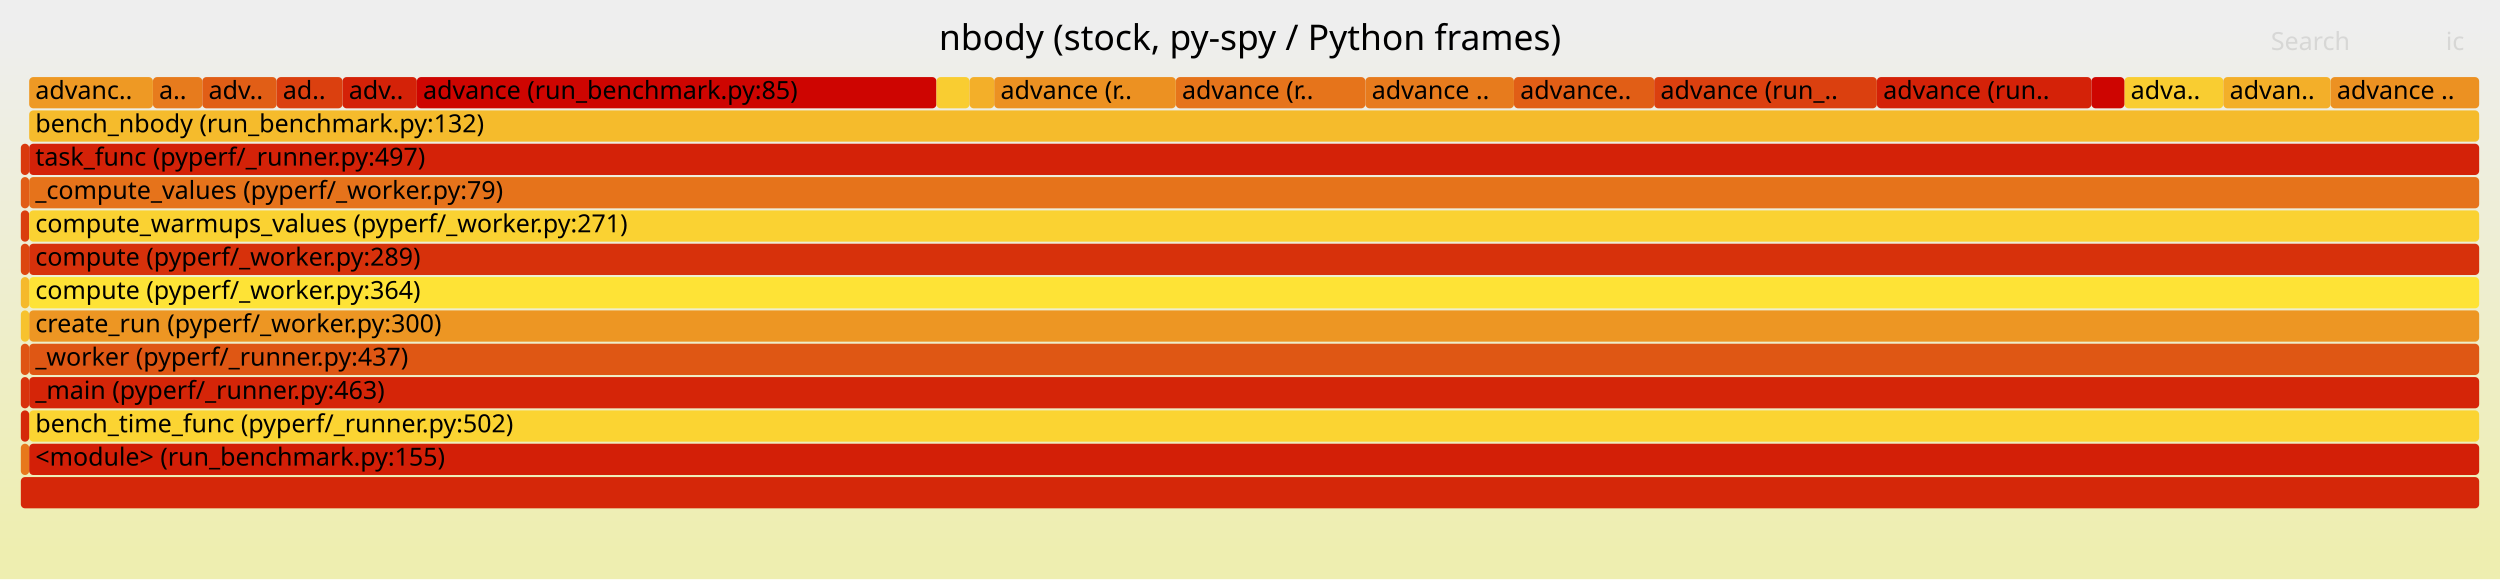
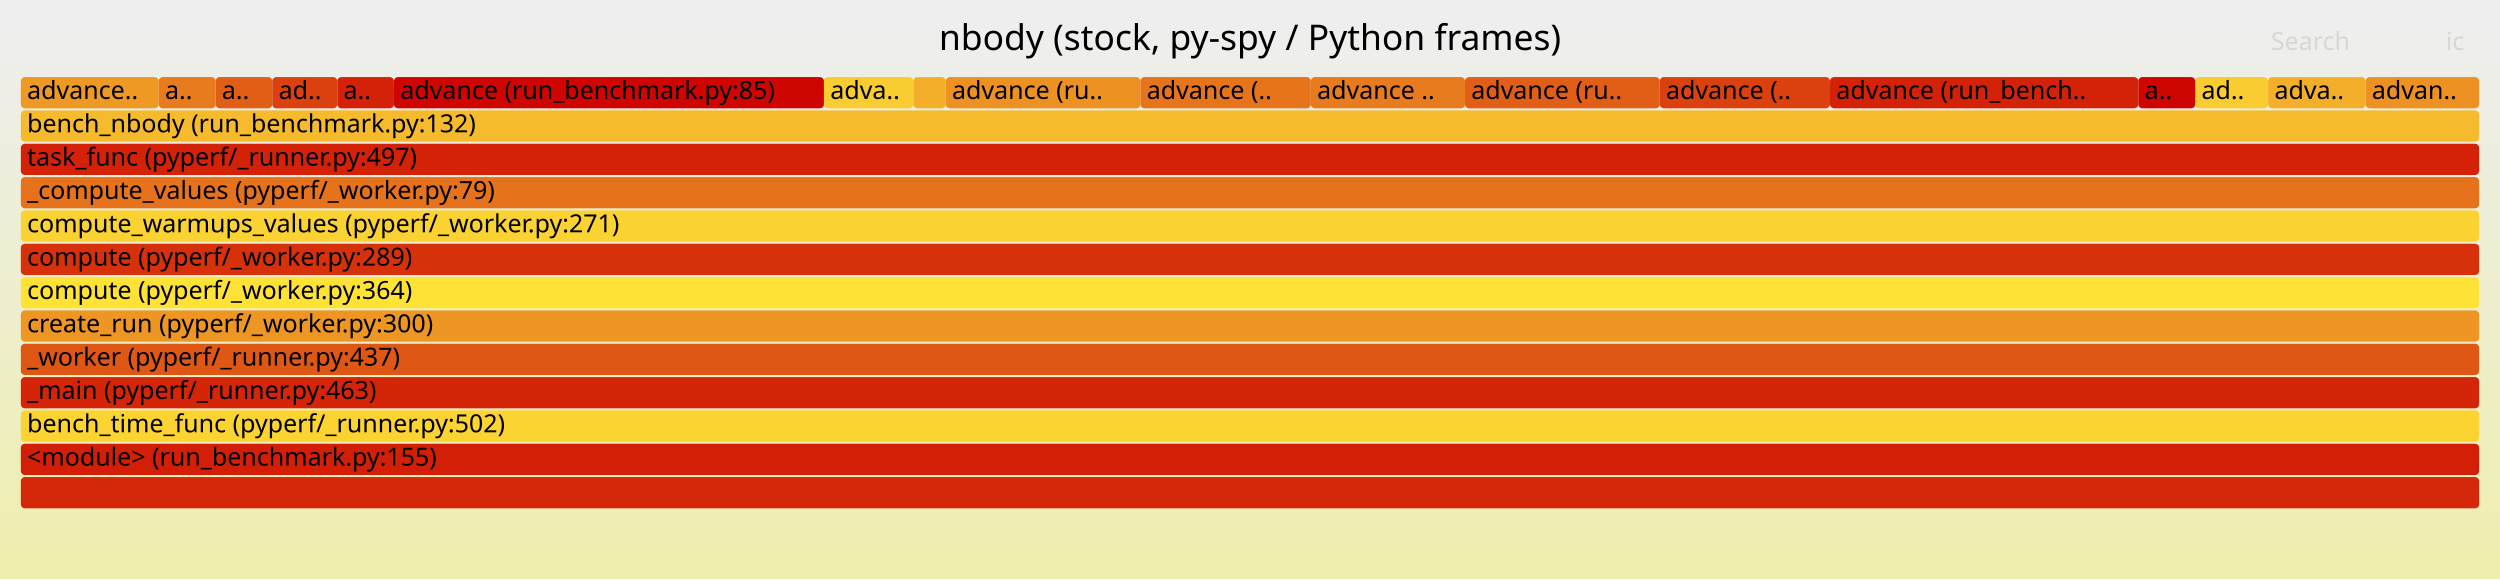
<svg xmlns="http://www.w3.org/2000/svg" version="1.1" width="1200" height="278" viewBox="0 0 1200 278">
  <defs>
    <linearGradient id="background" y1="0" y2="1" x1="0" x2="0">
      <stop stop-color="#eeeeee" offset="5%" />
      <stop stop-color="#eeeeb0" offset="95%" />
    </linearGradient>
  </defs>
  <style type="text/css">
	text { font-family:Verdana; font-size:12px; fill:rgb(0,0,0); }
	#search, #ignorecase { opacity:0.1; cursor:pointer; }
	#search:hover, #search.show, #ignorecase:hover, #ignorecase.show { opacity:1; }
	#subtitle { text-anchor:middle; font-color:rgb(160,160,160); }
	#title { text-anchor:middle; font-size:17px}
	#unzoom { cursor:pointer; }
	#frames &gt; *:hover { stroke:black; stroke-width:0.5; cursor:pointer; }
	.hide { display:none; }
	.parent { opacity:0.5; }
</style>
  <rect x="0.0" y="0" width="1200.0" height="278.0" fill="url(#background)" />
  <text id="title" x="600.00" y="24">nbody (stock, py-spy / Python frames)</text>
  <text id="details" x="10.00" y="261"> </text>
  <text id="unzoom" x="10.00" y="24" class="hide">Reset Zoom</text>
  <text id="search" x="1090.00" y="24">Search</text>
  <text id="ignorecase" x="1174.00" y="24">ic</text>
  <text id="matched" x="1090.00" y="261"> </text>
  <g id="frames">
    <g>
-       <rect x="14.0" y="197" width="1176.0" height="15.0" fill="rgb(251,212,50)" rx="2" ry="2" />
-       <text x="16.96" y="207.5">bench_time_func (pyperf/_runner.py:502)</text>
+       <rect x="796.7" y="37" width="81.7" height="15.0" fill="rgb(219,64,15)" rx="2" ry="2" />
+       <text x="799.67" y="47.5">advance (..</text>
    </g>
    <g>
-       <rect x="14.0" y="149" width="1176.0" height="15.0" fill="rgb(237,150,35)" rx="2" ry="2" />
-       <text x="16.96" y="159.5">create_run (pyperf/_worker.py:300)</text>
+       <rect x="1135.5" y="37" width="54.5" height="15.0" fill="rgb(236,145,34)" rx="2" ry="2" />
+       <text x="1138.48" y="47.5">advan..</text>
    </g>
    <g>
-       <rect x="14.0" y="165" width="1176.0" height="15.0" fill="rgb(223,87,20)" rx="2" ry="2" />
-       <text x="16.96" y="175.5">_worker (pyperf/_runner.py:437)</text>
+       <rect x="10.0" y="213" width="1180.0" height="15.0" fill="rgb(211,31,7)" rx="2" ry="2" />
+       <text x="13.00" y="223.5">&lt;module&gt; (run_benchmark.py:155)</text>
    </g>
    <g>
-       <rect x="564.4" y="37" width="91.0" height="15.0" fill="rgb(230,116,27)" rx="2" ry="2" />
-       <text x="567.36" y="47.5">advance (r..</text>
+       <rect x="10.0" y="165" width="1180.0" height="15.0" fill="rgb(223,87,20)" rx="2" ry="2" />
+       <text x="13.00" y="175.5">_worker (pyperf/_runner.py:437)</text>
    </g>
    <g>
-       <rect x="14.0" y="85" width="1176.0" height="15.0" fill="rgb(230,115,27)" rx="2" ry="2" />
-       <text x="16.96" y="95.5">_compute_values (pyperf/_worker.py:79)</text>
+       <rect x="454.0" y="37" width="93.4" height="15.0" fill="rgb(236,145,34)" rx="2" ry="2" />
+       <text x="456.96" y="47.5">advance (ru..</text>
    </g>
    <g>
-       <rect x="1118.7" y="37" width="71.3" height="15.0" fill="rgb(236,145,34)" rx="2" ry="2" />
-       <text x="1121.72" y="47.5">advance ..</text>
+       <rect x="76.2" y="37" width="27.3" height="15.0" fill="rgb(231,123,29)" rx="2" ry="2" />
+       <text x="79.20" y="47.5">a..</text>
    </g>
    <g>
-       <rect x="10.0" y="117" width="4.0" height="15.0" fill="rgb(220,70,16)" rx="2" ry="2" />
-       <text x="13.00" y="127.5" />
+       <rect x="189.1" y="37" width="206.4" height="15.0" fill="rgb(206,5,1)" rx="2" ry="2" />
+       <text x="192.14" y="47.5">advance (run_benchmark.py:85)</text>
    </g>
    <g>
-       <rect x="200.1" y="37" width="249.4" height="15.0" fill="rgb(206,5,1)" rx="2" ry="2" />
-       <text x="203.07" y="47.5">advance (run_benchmark.py:85)</text>
+       <rect x="1053.7" y="37" width="35.0" height="15.0" fill="rgb(249,205,49)" rx="2" ry="2" />
+       <text x="1056.70" y="47.5">ad..</text>
    </g>
    <g>
-       <rect x="14.0" y="69" width="1176.0" height="15.0" fill="rgb(212,34,8)" rx="2" ry="2" />
-       <text x="16.96" y="79.5">task_func (pyperf/_runner.py:497)</text>
+       <rect x="10.0" y="149" width="1180.0" height="15.0" fill="rgb(237,150,35)" rx="2" ry="2" />
+       <text x="13.00" y="159.5">create_run (pyperf/_worker.py:300)</text>
    </g>
    <g>
-       <rect x="10.0" y="101" width="4.0" height="15.0" fill="rgb(218,62,14)" rx="2" ry="2" />
-       <text x="13.00" y="111.5" />
+       <rect x="10.0" y="101" width="1180.0" height="15.0" fill="rgb(250,210,50)" rx="2" ry="2" />
+       <text x="13.00" y="111.5">compute_warmups_values (pyperf/_worker.py:271)</text>
    </g>
    <g>
-       <rect x="900.9" y="37" width="103.0" height="15.0" fill="rgb(212,34,8)" rx="2" ry="2" />
-       <text x="903.94" y="47.5">advance (run..</text>
-     </g>
-     <g>
-       <rect x="10.0" y="69" width="4.0" height="15.0" fill="rgb(217,57,13)" rx="2" ry="2" />
-       <text x="13.00" y="79.5" />
-     </g>
-     <g>
-       <rect x="97.1" y="37" width="35.7" height="15.0" fill="rgb(225,94,22)" rx="2" ry="2" />
-       <text x="100.11" y="47.5">adv..</text>
-     </g>
-     <g>
-       <rect x="477.2" y="37" width="87.2" height="15.0" fill="rgb(236,145,34)" rx="2" ry="2" />
-       <text x="480.25" y="47.5">advance (r..</text>
+       <rect x="629.2" y="37" width="74.0" height="15.0" fill="rgb(231,123,29)" rx="2" ry="2" />
+       <text x="632.21" y="47.5">advance ..</text>
    </g>
    <g>
      <rect x="10.0" y="229" width="1180.0" height="15.0" fill="rgb(213,39,9)" rx="2" ry="2" />
      <text x="13.00" y="239.5" />
    </g>
    <g>
-       <rect x="164.4" y="37" width="35.7" height="15.0" fill="rgb(212,34,8)" rx="2" ry="2" />
-       <text x="167.43" y="47.5">adv..</text>
+       <rect x="395.5" y="37" width="42.9" height="15.0" fill="rgb(249,205,49)" rx="2" ry="2" />
+       <text x="398.54" y="47.5">adva..</text>
    </g>
    <g>
-       <rect x="14.0" y="101" width="1176.0" height="15.0" fill="rgb(250,210,50)" rx="2" ry="2" />
-       <text x="16.96" y="111.5">compute_warmups_values (pyperf/_worker.py:271)</text>
+       <rect x="1026.4" y="37" width="27.3" height="15.0" fill="rgb(206,5,1)" rx="2" ry="2" />
+       <text x="1029.44" y="47.5">a..</text>
    </g>
    <g>
-       <rect x="14.0" y="181" width="1176.0" height="15.0" fill="rgb(213,37,8)" rx="2" ry="2" />
-       <text x="16.96" y="191.5">_main (pyperf/_runner.py:463)</text>
+       <rect x="438.4" y="37" width="15.6" height="15.0" fill="rgb(243,175,41)" rx="2" ry="2" />
+       <text x="441.38" y="47.5" />
    </g>
    <g>
-       <rect x="10.0" y="165" width="4.0" height="15.0" fill="rgb(223,85,20)" rx="2" ry="2" />
-       <text x="13.00" y="175.5" />
+       <rect x="161.9" y="37" width="27.2" height="15.0" fill="rgb(212,34,8)" rx="2" ry="2" />
+       <text x="164.88" y="47.5">a..</text>
    </g>
    <g>
-       <rect x="14.0" y="53" width="1176.0" height="15.0" fill="rgb(245,187,44)" rx="2" ry="2" />
-       <text x="16.96" y="63.5">bench_nbody (run_benchmark.py:132)</text>
+       <rect x="10.0" y="117" width="1180.0" height="15.0" fill="rgb(215,49,11)" rx="2" ry="2" />
+       <text x="13.00" y="127.5">compute (pyperf/_worker.py:289)</text>
    </g>
    <g>
-       <rect x="655.4" y="37" width="71.3" height="15.0" fill="rgb(231,123,29)" rx="2" ry="2" />
-       <text x="658.44" y="47.5">advance ..</text>
+       <rect x="10.0" y="53" width="1180.0" height="15.0" fill="rgb(245,187,44)" rx="2" ry="2" />
+       <text x="13.00" y="63.5">bench_nbody (run_benchmark.py:132)</text>
    </g>
    <g>
-       <rect x="10.0" y="213" width="4.0" height="15.0" fill="rgb(231,120,28)" rx="2" ry="2" />
-       <text x="13.00" y="223.5" />
+       <rect x="878.4" y="37" width="148.0" height="15.0" fill="rgb(212,34,8)" rx="2" ry="2" />
+       <text x="881.45" y="47.5">advance (run_bench..</text>
    </g>
    <g>
-       <rect x="14.0" y="213" width="1176.0" height="15.0" fill="rgb(211,31,7)" rx="2" ry="2" />
-       <text x="16.96" y="223.5">&lt;module&gt; (run_benchmark.py:155)</text>
+       <rect x="1088.7" y="37" width="46.8" height="15.0" fill="rgb(243,175,41)" rx="2" ry="2" />
+       <text x="1091.75" y="47.5">adva..</text>
    </g>
    <g>
-       <rect x="14.0" y="133" width="1176.0" height="15.0" fill="rgb(254,227,54)" rx="2" ry="2" />
-       <text x="16.96" y="143.5">compute (pyperf/_worker.py:364)</text>
+       <rect x="10.0" y="133" width="1180.0" height="15.0" fill="rgb(254,227,54)" rx="2" ry="2" />
+       <text x="13.00" y="143.5">compute (pyperf/_worker.py:364)</text>
    </g>
    <g>
-       <rect x="10.0" y="133" width="4.0" height="15.0" fill="rgb(245,185,44)" rx="2" ry="2" />
-       <text x="13.00" y="143.5" />
+       <rect x="103.5" y="37" width="27.2" height="15.0" fill="rgb(225,94,22)" rx="2" ry="2" />
+       <text x="106.47" y="47.5">a..</text>
    </g>
    <g>
-       <rect x="449.5" y="37" width="15.9" height="15.0" fill="rgb(249,205,49)" rx="2" ry="2" />
-       <text x="452.53" y="47.5" />
+       <rect x="10.0" y="181" width="1180.0" height="15.0" fill="rgb(213,37,8)" rx="2" ry="2" />
+       <text x="13.00" y="191.5">_main (pyperf/_runner.py:463)</text>
    </g>
    <g>
-       <rect x="1019.7" y="37" width="47.5" height="15.0" fill="rgb(249,205,49)" rx="2" ry="2" />
-       <text x="1022.73" y="47.5">adva..</text>
+       <rect x="547.4" y="37" width="81.8" height="15.0" fill="rgb(230,116,27)" rx="2" ry="2" />
+       <text x="550.43" y="47.5">advance (..</text>
    </g>
    <g>
-       <rect x="1067.2" y="37" width="51.5" height="15.0" fill="rgb(243,175,41)" rx="2" ry="2" />
-       <text x="1070.25" y="47.5">advan..</text>
+       <rect x="10.0" y="69" width="1180.0" height="15.0" fill="rgb(212,34,8)" rx="2" ry="2" />
+       <text x="13.00" y="79.5">task_func (pyperf/_runner.py:497)</text>
    </g>
    <g>
-       <rect x="73.4" y="37" width="23.7" height="15.0" fill="rgb(231,123,29)" rx="2" ry="2" />
-       <text x="76.36" y="47.5">a..</text>
+       <rect x="10.0" y="197" width="1180.0" height="15.0" fill="rgb(251,212,50)" rx="2" ry="2" />
+       <text x="13.00" y="207.5">bench_time_func (pyperf/_runner.py:502)</text>
    </g>
    <g>
-       <rect x="726.7" y="37" width="67.3" height="15.0" fill="rgb(225,94,22)" rx="2" ry="2" />
-       <text x="729.71" y="47.5">advance..</text>
+       <rect x="10.0" y="85" width="1180.0" height="15.0" fill="rgb(230,115,27)" rx="2" ry="2" />
+       <text x="13.00" y="95.5">_compute_values (pyperf/_worker.py:79)</text>
    </g>
    <g>
-       <rect x="14.0" y="117" width="1176.0" height="15.0" fill="rgb(215,49,11)" rx="2" ry="2" />
-       <text x="16.96" y="127.5">compute (pyperf/_worker.py:289)</text>
+       <rect x="130.7" y="37" width="31.2" height="15.0" fill="rgb(219,64,15)" rx="2" ry="2" />
+       <text x="133.73" y="47.5">ad..</text>
    </g>
    <g>
-       <rect x="10.0" y="85" width="4.0" height="15.0" fill="rgb(225,93,22)" rx="2" ry="2" />
-       <text x="13.00" y="95.5" />
+       <rect x="10.0" y="37" width="66.2" height="15.0" fill="rgb(238,153,36)" rx="2" ry="2" />
+       <text x="13.00" y="47.5">advance..</text>
    </g>
    <g>
-       <rect x="10.0" y="197" width="4.0" height="15.0" fill="rgb(213,40,9)" rx="2" ry="2" />
-       <text x="13.00" y="207.5" />
-     </g>
-     <g>
-       <rect x="794.0" y="37" width="106.9" height="15.0" fill="rgb(219,64,15)" rx="2" ry="2" />
-       <text x="797.03" y="47.5">advance (run_..</text>
-     </g>
-     <g>
-       <rect x="14.0" y="37" width="59.4" height="15.0" fill="rgb(238,153,36)" rx="2" ry="2" />
-       <text x="16.96" y="47.5">advanc..</text>
-     </g>
-     <g>
-       <rect x="465.4" y="37" width="11.8" height="15.0" fill="rgb(243,175,41)" rx="2" ry="2" />
-       <text x="468.37" y="47.5" />
-     </g>
-     <g>
-       <rect x="132.8" y="37" width="31.6" height="15.0" fill="rgb(219,64,15)" rx="2" ry="2" />
-       <text x="135.75" y="47.5">ad..</text>
-     </g>
-     <g>
-       <rect x="10.0" y="149" width="4.0" height="15.0" fill="rgb(247,194,46)" rx="2" ry="2" />
-       <text x="13.00" y="159.5" />
-     </g>
-     <g>
-       <rect x="10.0" y="181" width="4.0" height="15.0" fill="rgb(216,51,12)" rx="2" ry="2" />
-       <text x="13.00" y="191.5" />
-     </g>
-     <g>
-       <rect x="1003.9" y="37" width="15.8" height="15.0" fill="rgb(206,5,1)" rx="2" ry="2" />
-       <text x="1006.89" y="47.5" />
+       <rect x="703.2" y="37" width="93.5" height="15.0" fill="rgb(225,94,22)" rx="2" ry="2" />
+       <text x="706.20" y="47.5">advance (ru..</text>
    </g>
  </g>
</svg>
